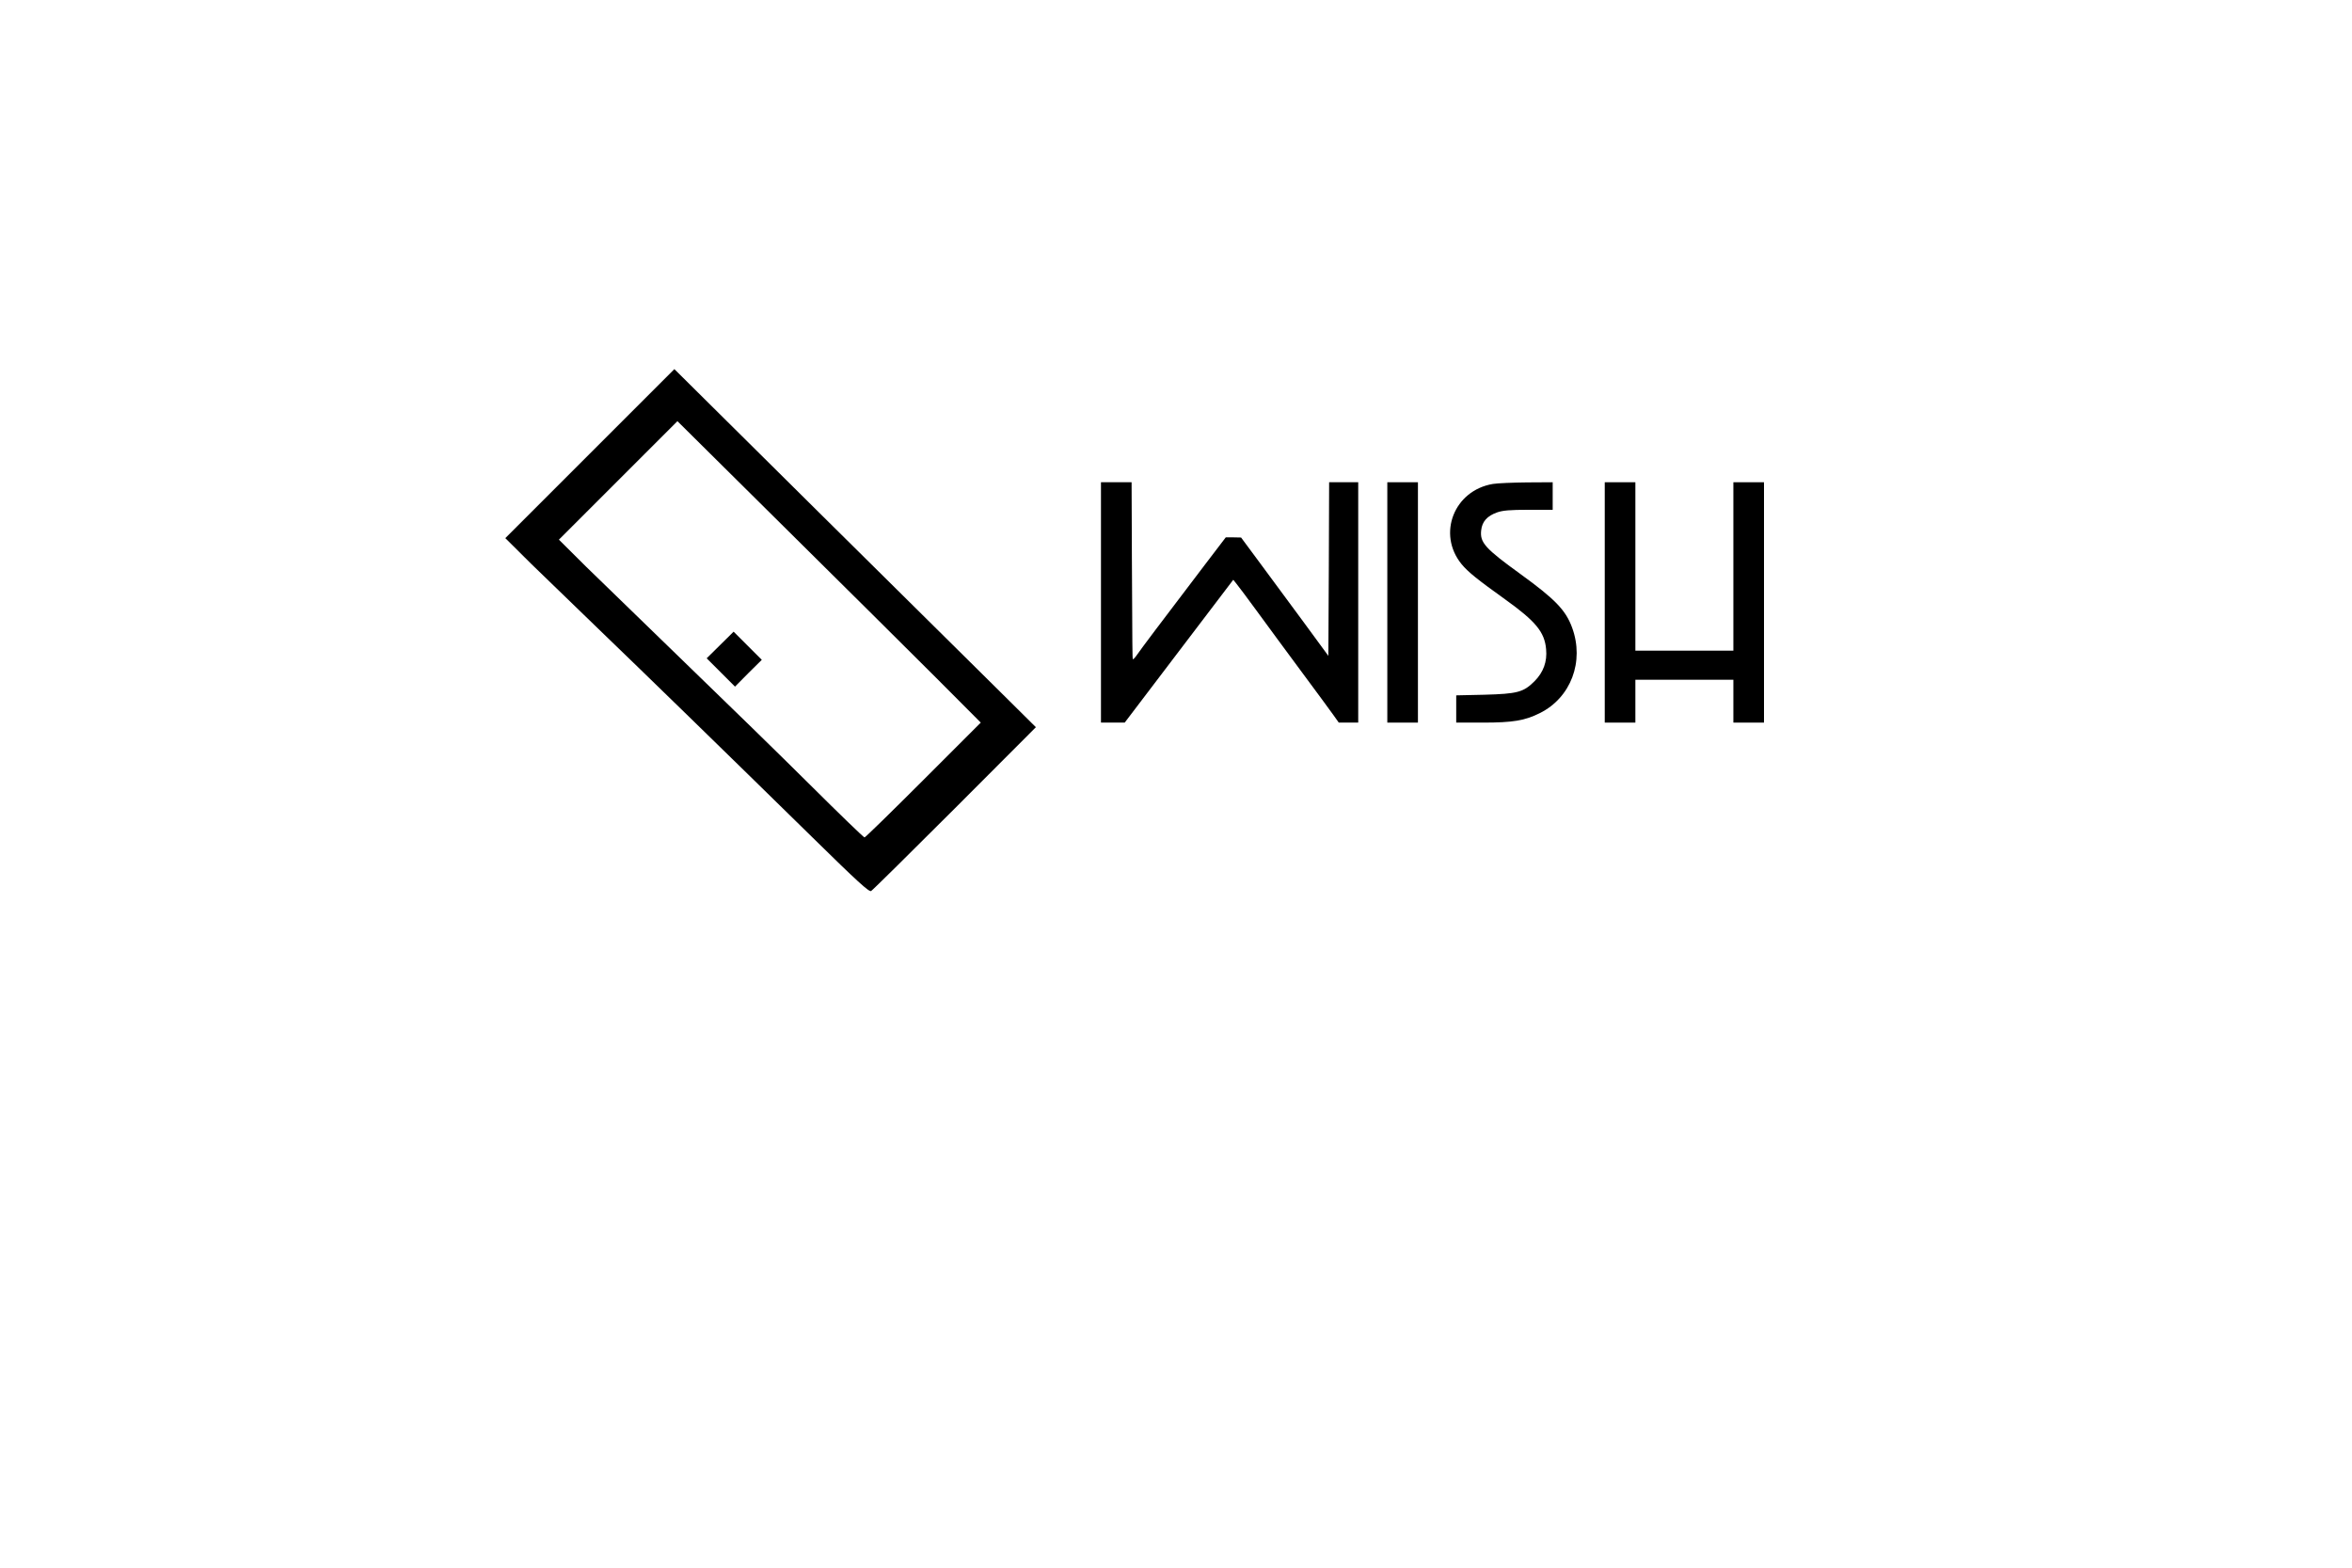
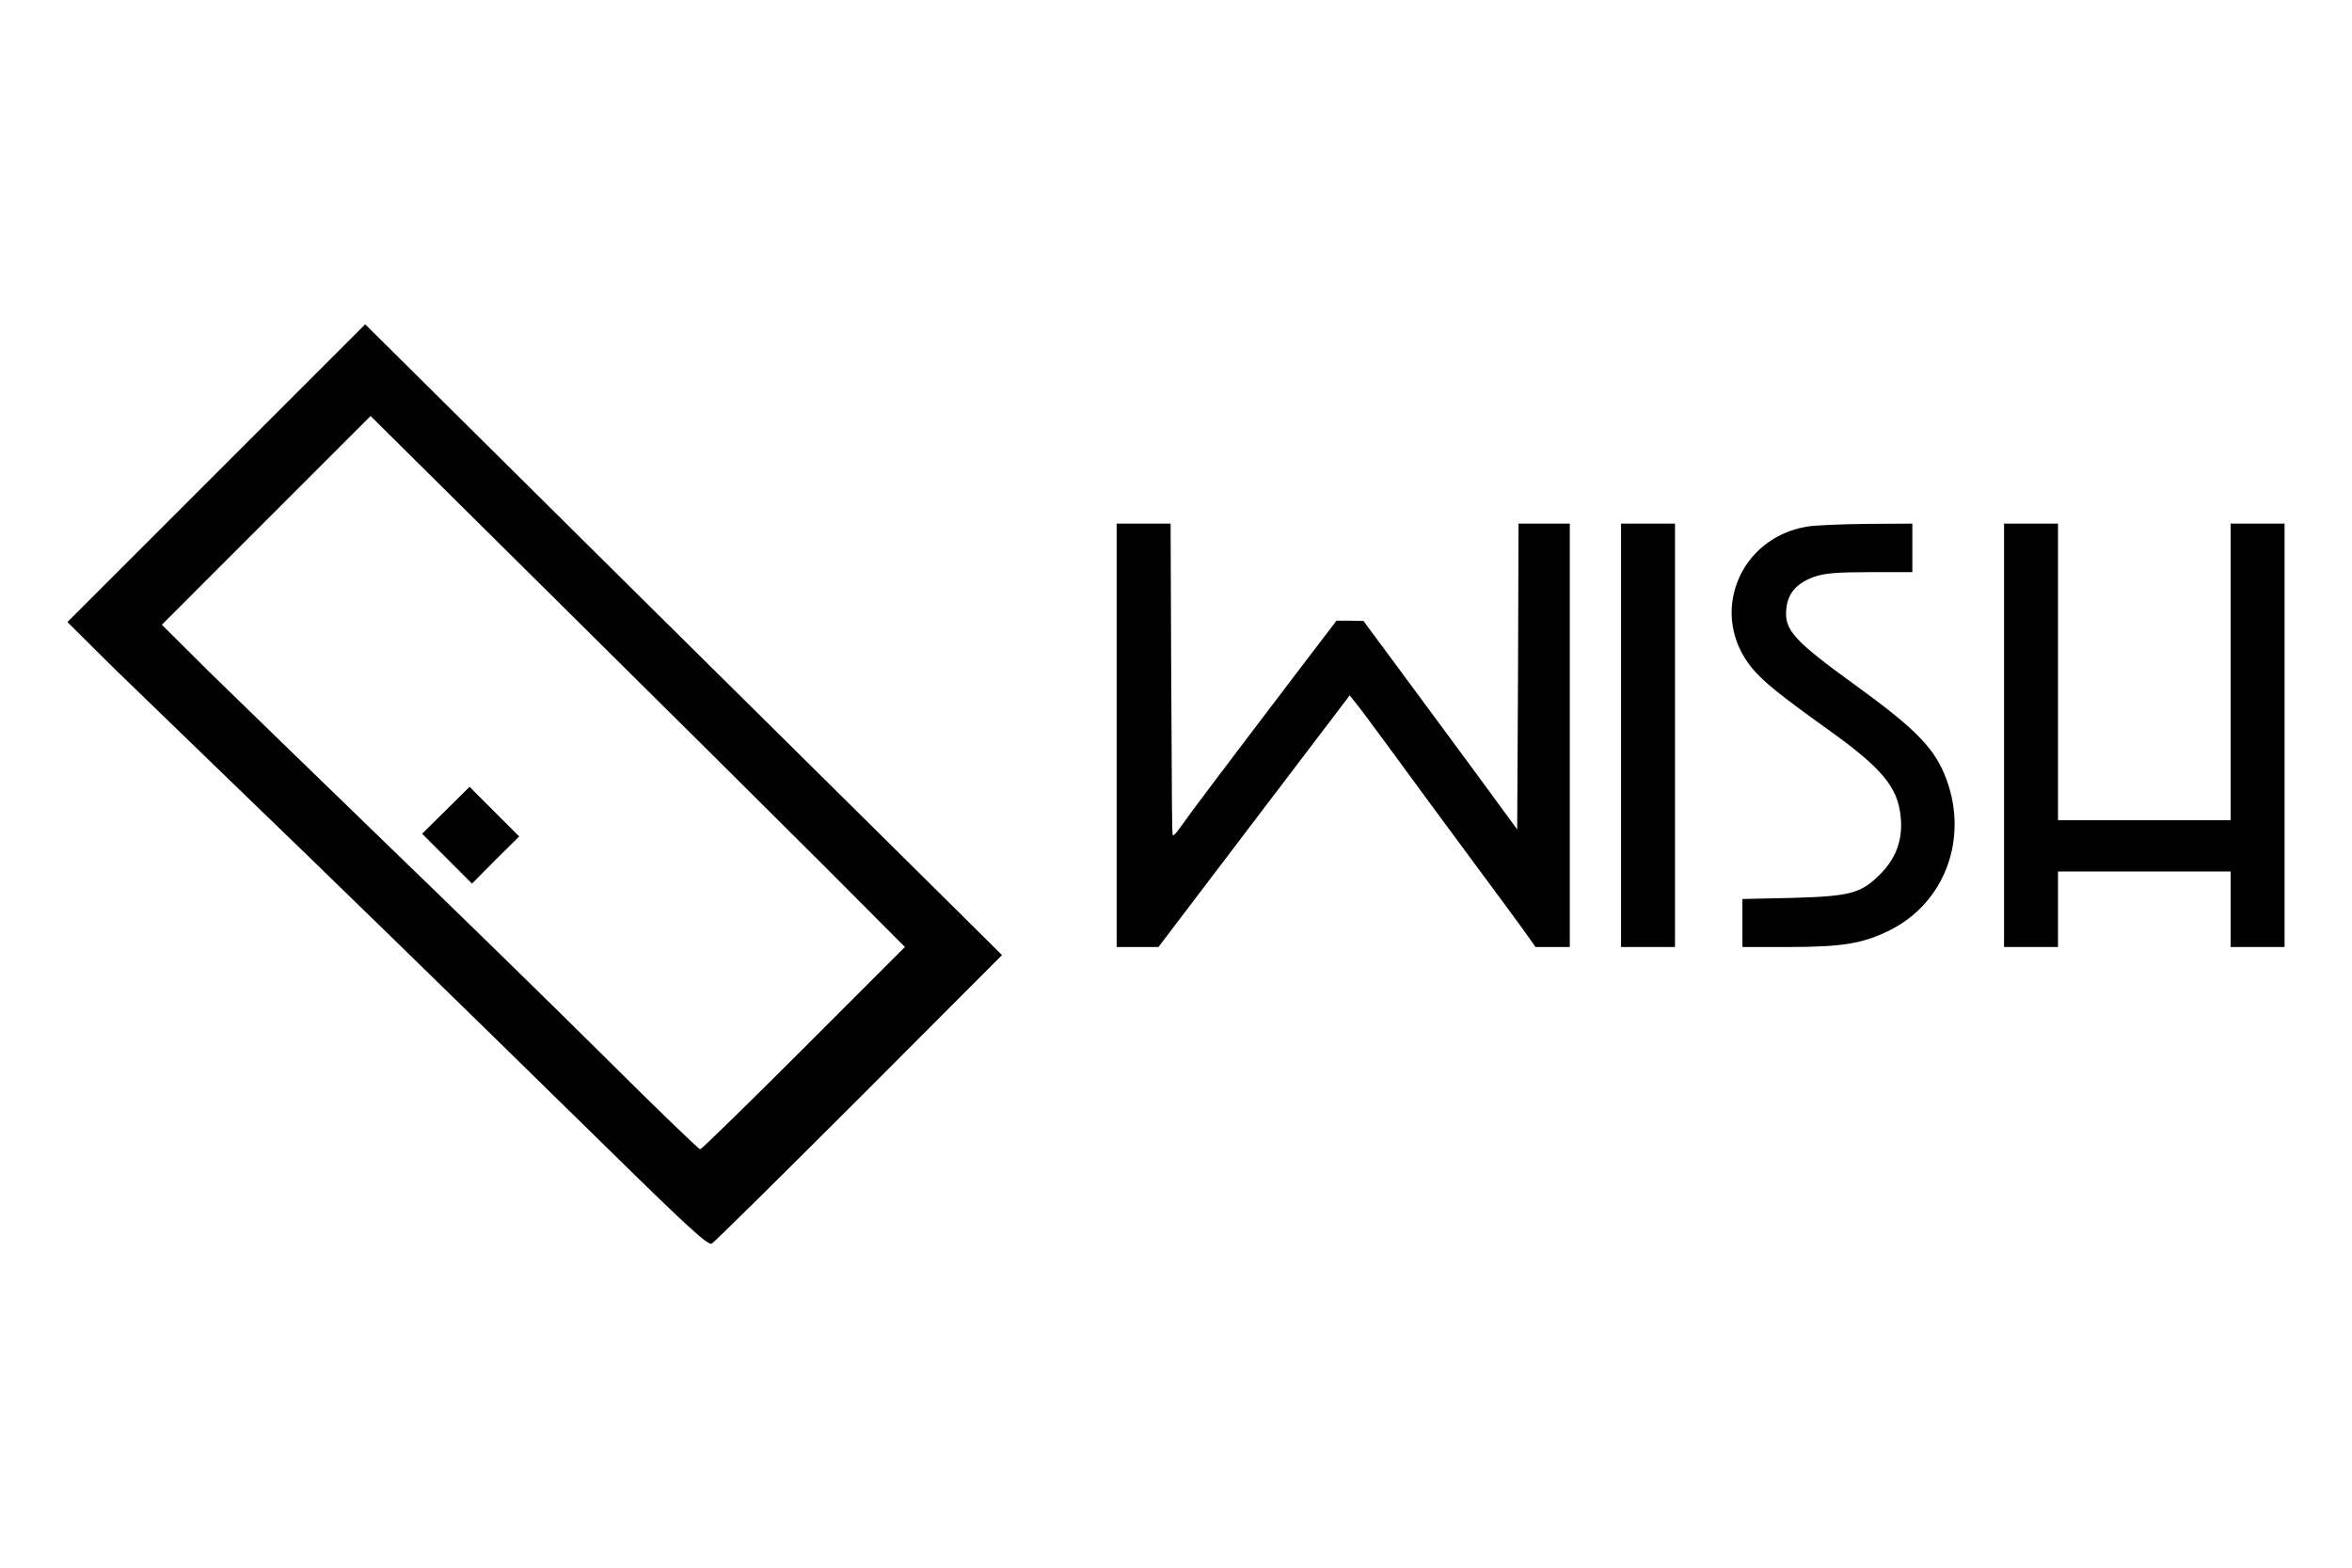
- <svg xmlns="http://www.w3.org/2000/svg" version="1.0" width="1536pt" height="1024pt" viewBox="0 0 1536 1024" preserveAspectRatio="xMidYMid meet">
+ <svg xmlns="http://www.w3.org/2000/svg" version="1.0" width="1536pt" height="1024pt" viewBox="305 216 872 391" preserveAspectRatio="xMidYMid meet">
  <g transform="translate(0,1024) scale(0.1,-0.1)" fill="#000000" stroke="none">
    <path d="M3852 7277 l-552 -552 167 -166 c93 -90 290 -281 438 -424 291 -280 822 -797 1403 -1367 292 -287 368 -356 381 -348 9 5 255 248 546 539 l530 531 -235 233 c-129 128 -661 654 -1181 1169 l-945 937 -552 -552z m2258 -1461 l295 -296 -375 -375 c-206 -206 -379 -375 -384 -375 -6 0 -165 154 -355 343 -190 189 -557 547 -816 797 -258 250 -550 533 -648 629 l-177 176 387 387 387 387 695 -689 c383 -379 829 -822 991 -984z" />
    <path d="M4703 6027 l-88 -87 92 -92 93 -93 87 88 88 87 -92 92 -92 92 -88 -87z" />
    <path d="M7190 6305 l0 -785 78 0 77 0 354 466 355 467 20 -25 c12 -14 73 -96 136 -182 63 -87 194 -264 290 -394 97 -131 191 -258 209 -284 l34 -48 64 0 63 0 0 785 0 785 -95 0 -95 0 -2 -567 -3 -567 -165 225 c-91 123 -219 297 -285 386 l-120 162 -50 1 -50 0 -135 -177 c-302 -397 -417 -550 -443 -588 -15 -22 -28 -35 -29 -30 -3 13 -3 59 -6 648 l-2 507 -100 0 -100 0 0 -785z" />
    <path d="M9060 6305 l0 -785 100 0 100 0 0 785 0 785 -100 0 -100 0 0 -785z" />
    <path d="M9750 7079 c-254 -42 -366 -327 -205 -524 42 -51 103 -100 283 -229 201 -144 259 -214 269 -326 8 -82 -18 -152 -76 -210 -72 -72 -112 -82 -328 -88 l-183 -4 0 -89 0 -89 173 0 c198 0 275 13 373 62 203 101 292 337 211 558 -42 115 -111 186 -337 350 -232 168 -266 206 -257 286 6 57 39 94 104 117 38 13 82 17 206 17 l157 0 0 90 0 90 -167 -1 c-93 -1 -193 -5 -223 -10z" />
    <path d="M10480 6305 l0 -785 100 0 100 0 0 140 0 140 320 0 320 0 0 -140 0 -140 100 0 100 0 0 785 0 785 -100 0 -100 0 0 -550 0 -550 -320 0 -320 0 0 550 0 550 -100 0 -100 0 0 -785z" />
  </g>
</svg>
